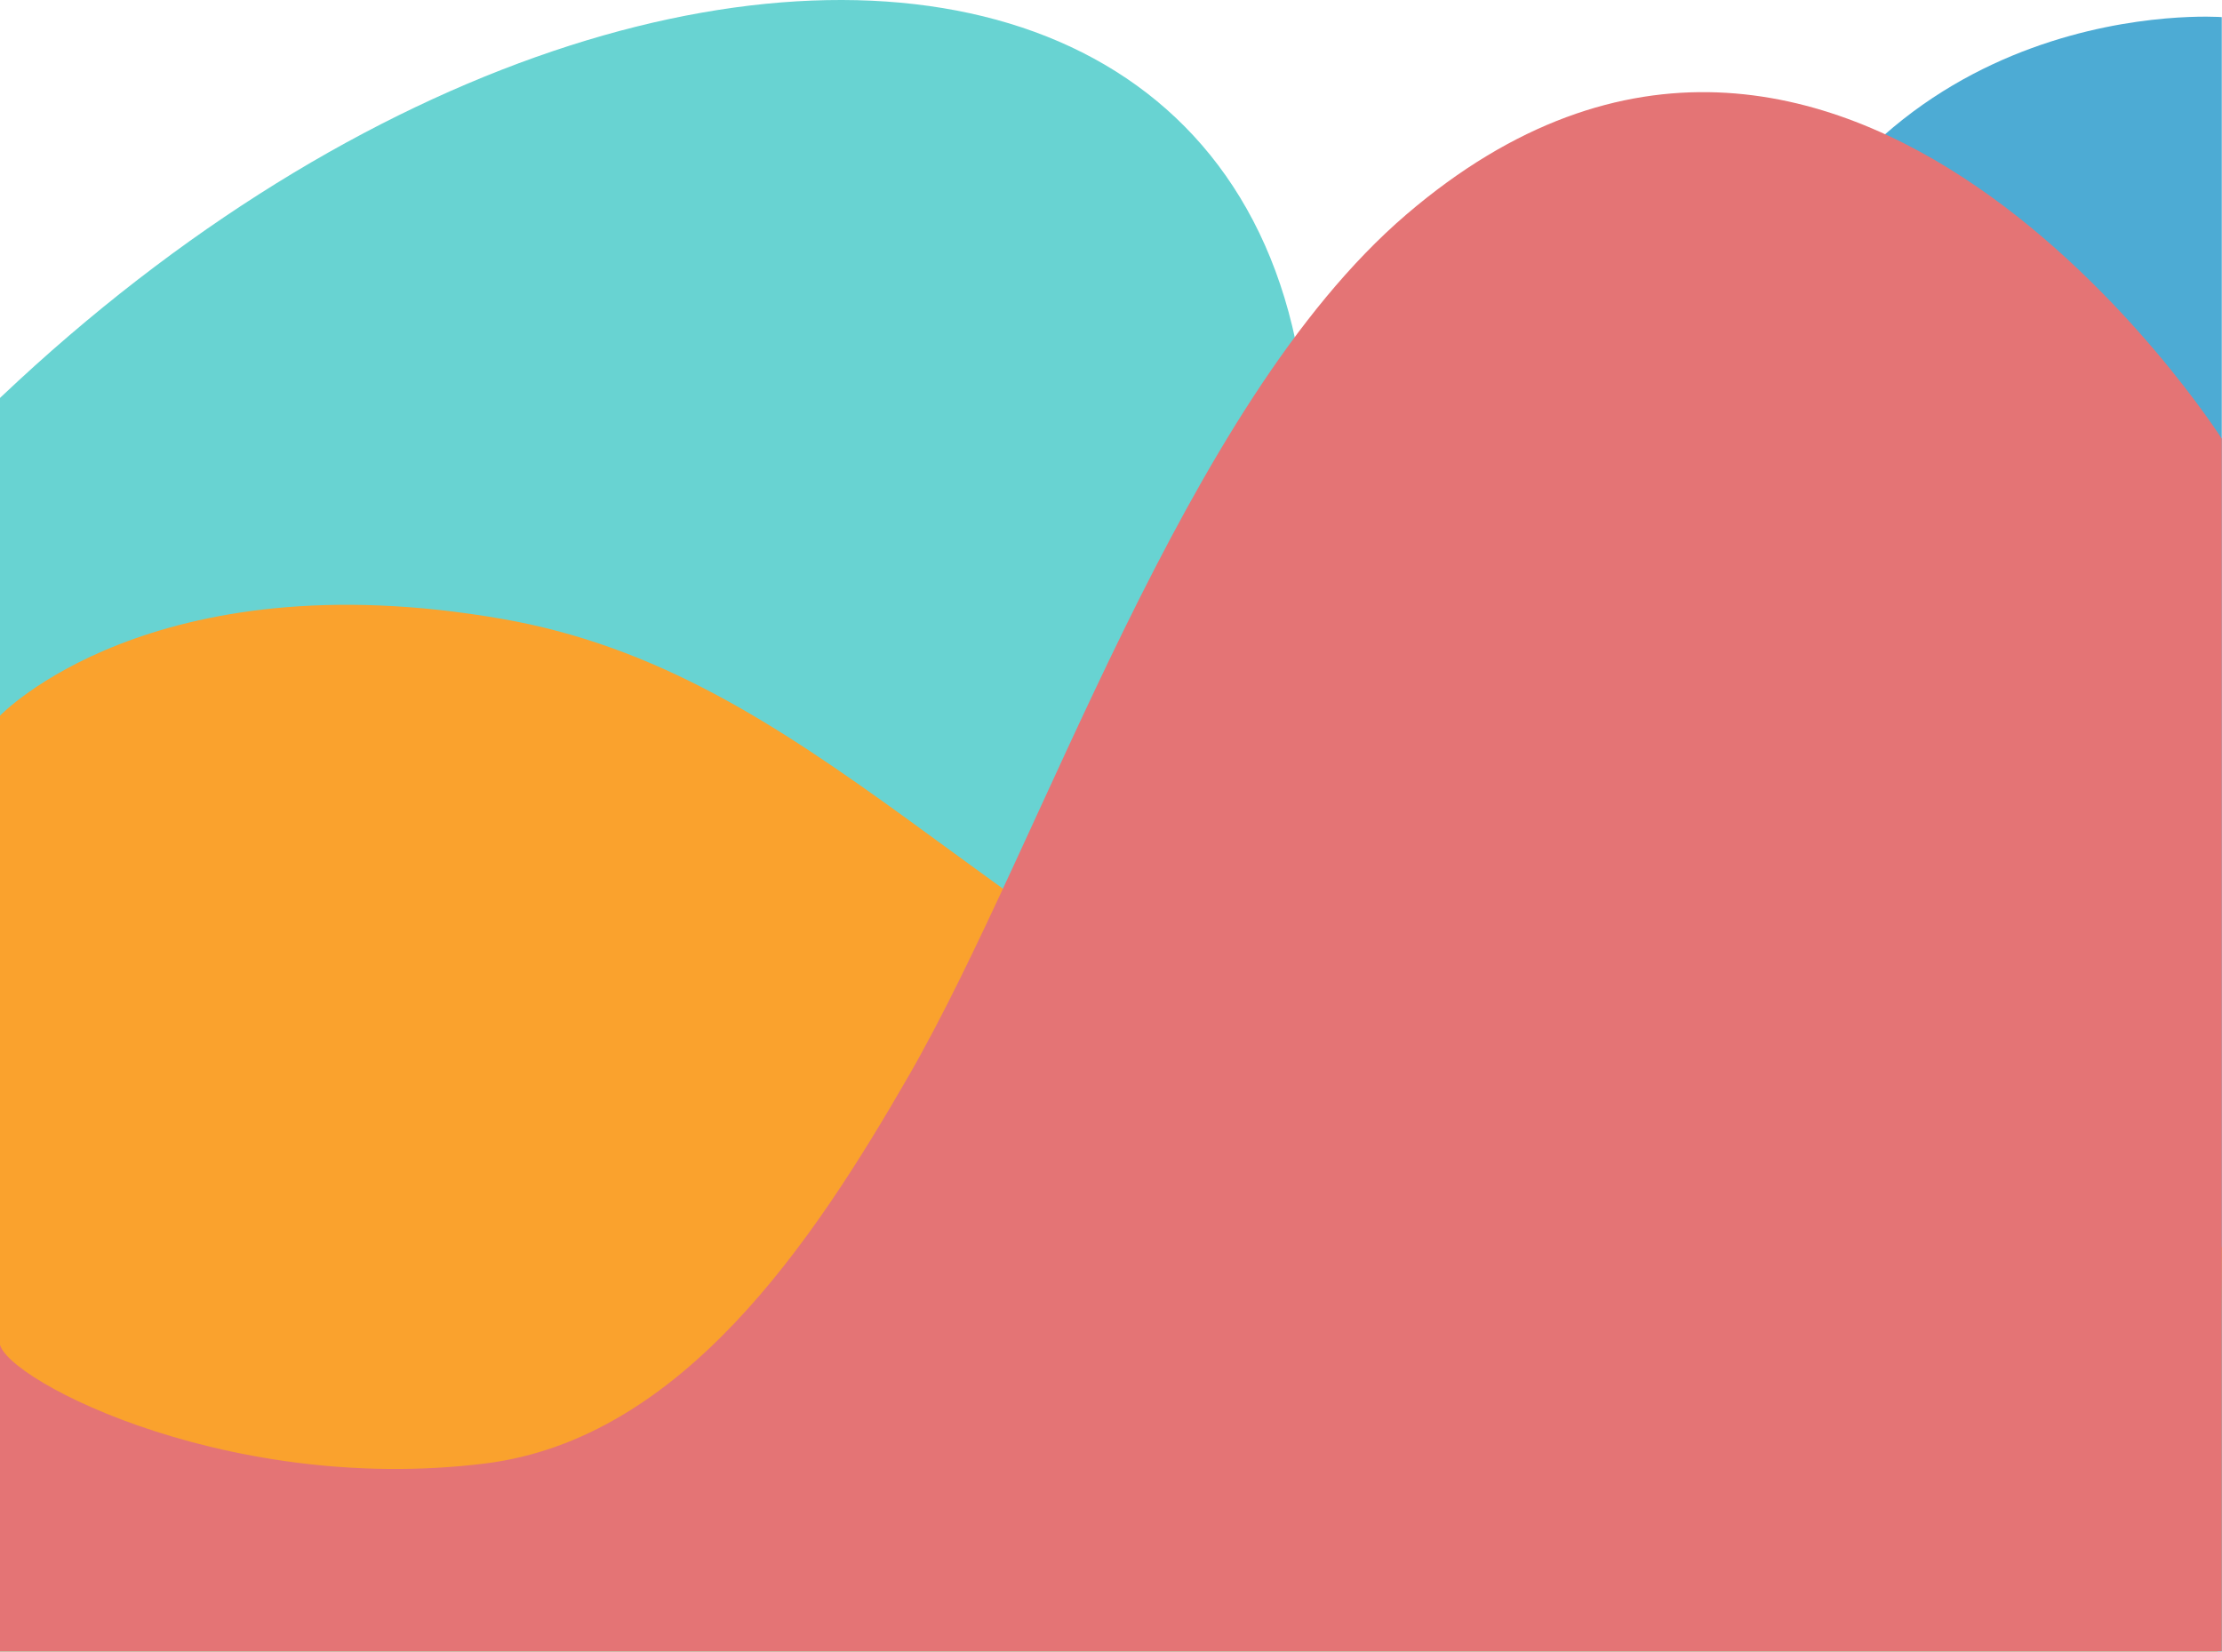
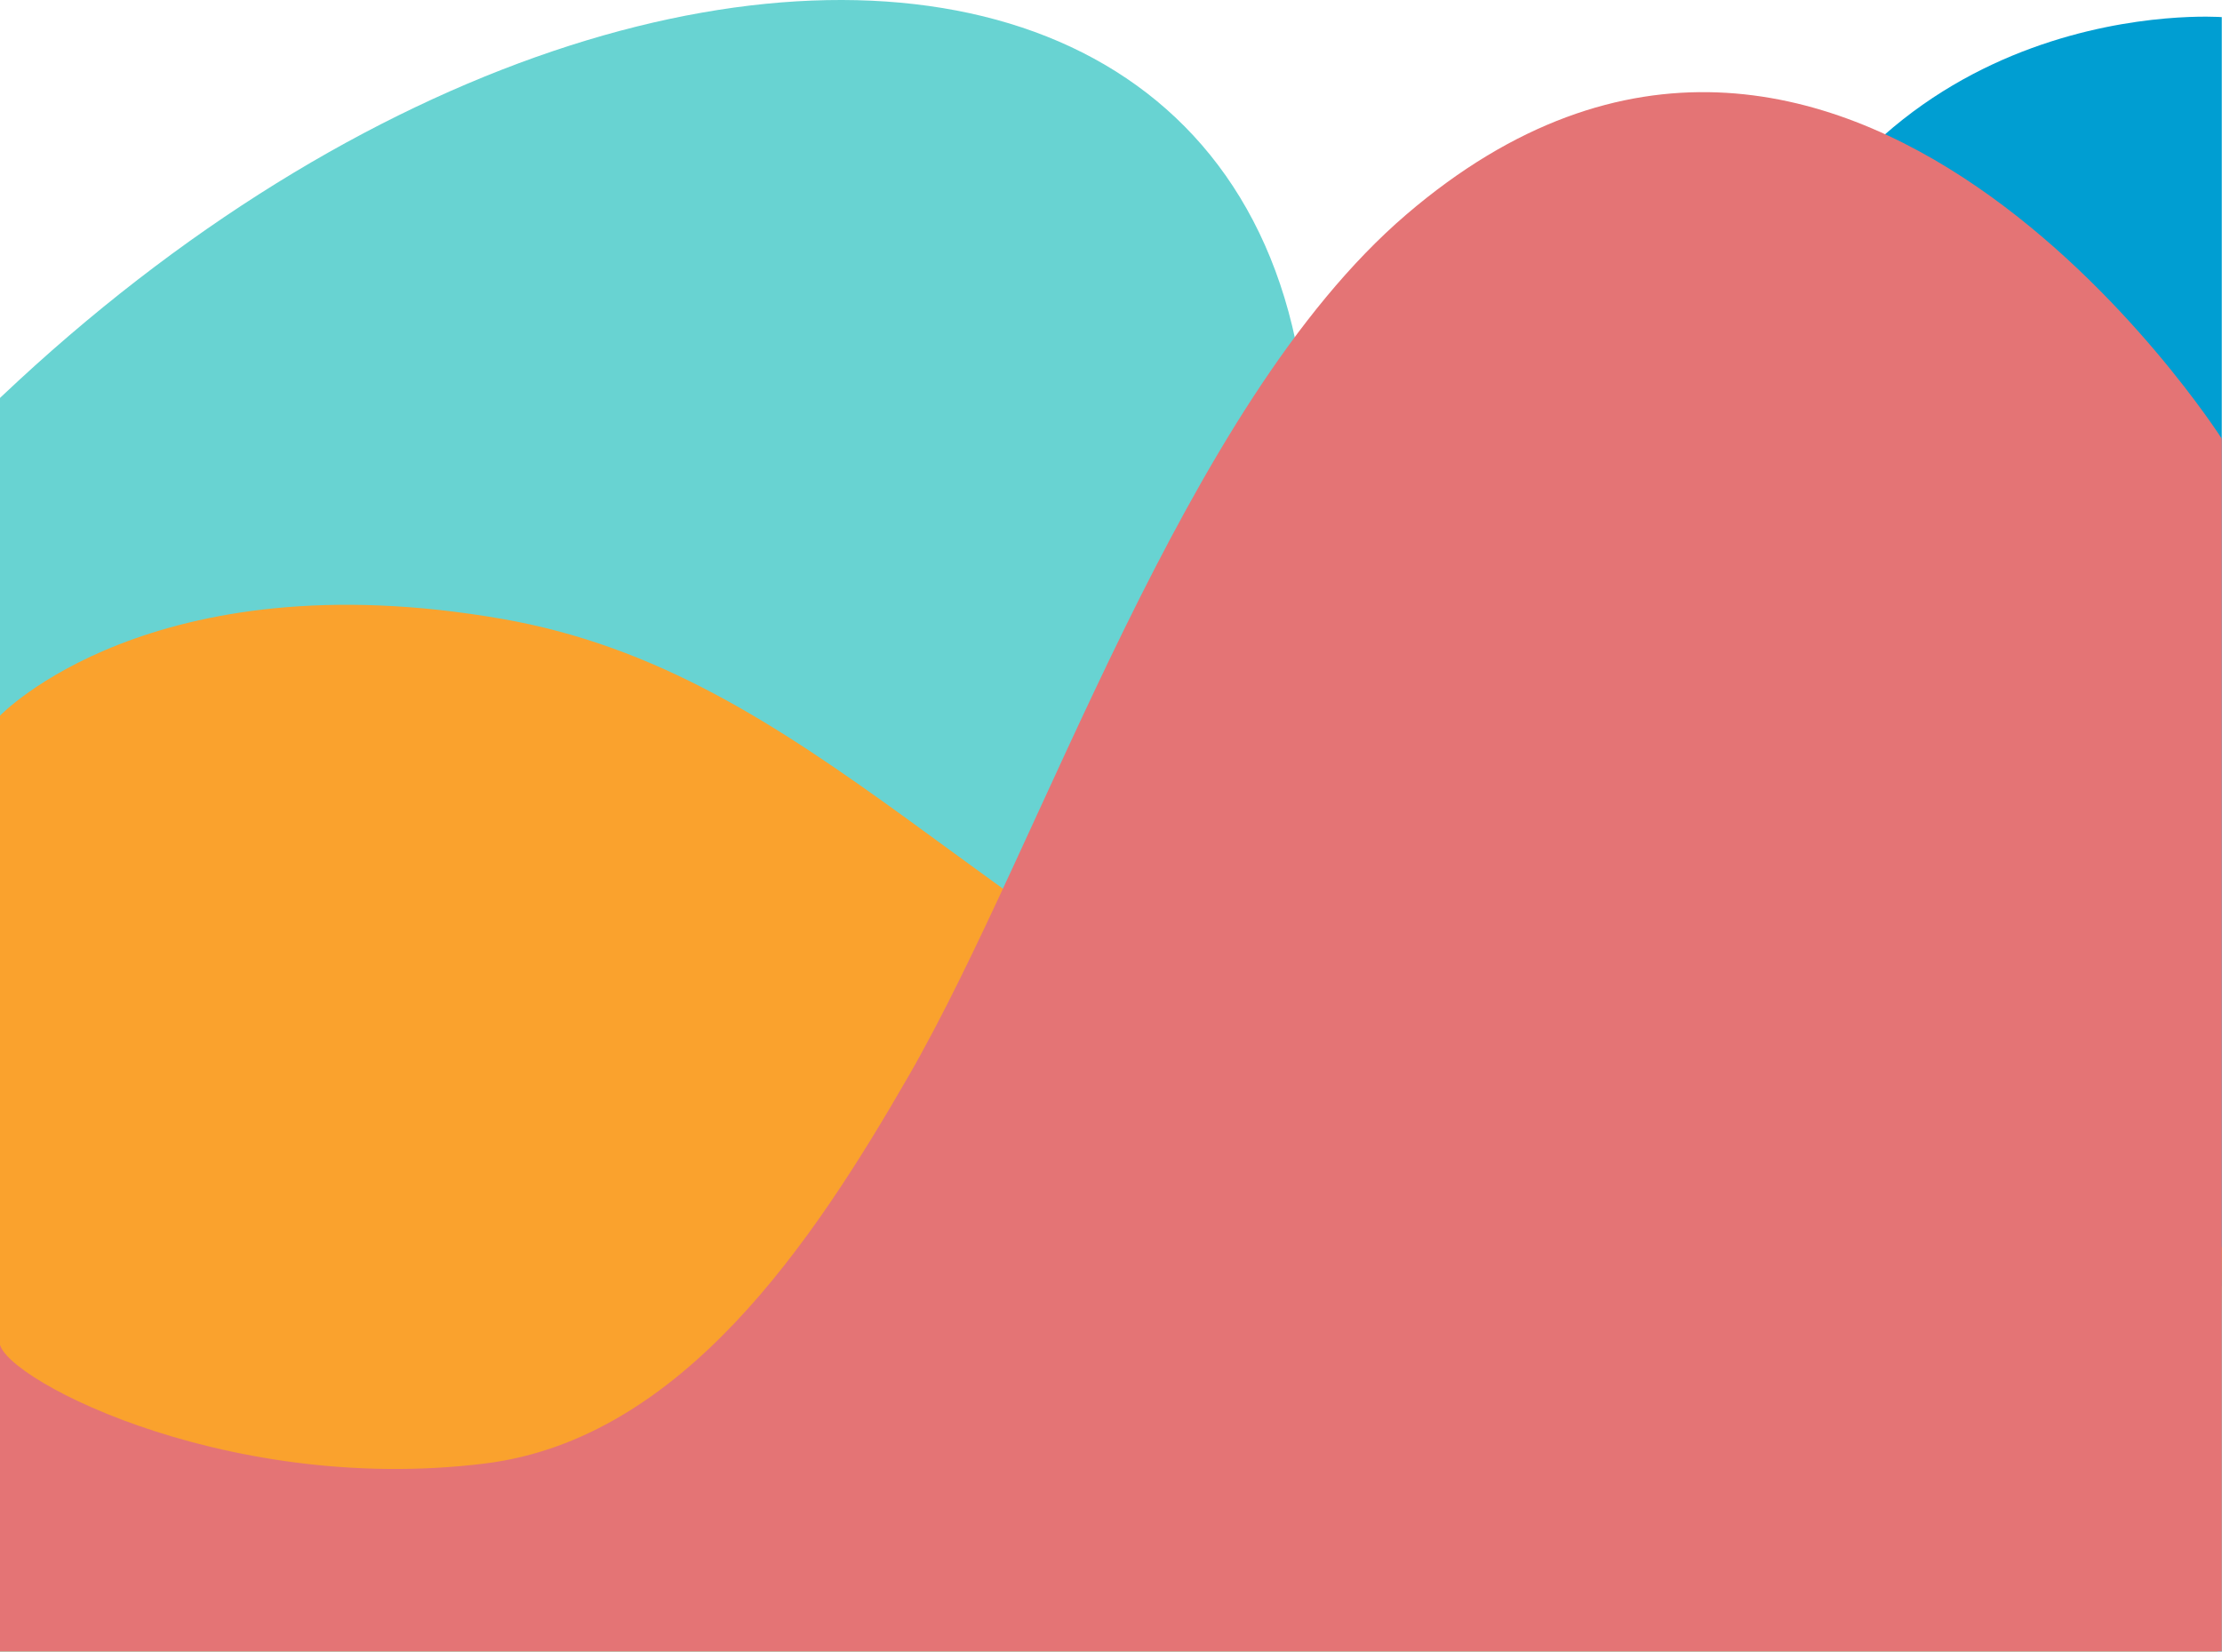
<svg xmlns="http://www.w3.org/2000/svg" width="100%" height="100%" viewBox="0 0 612 455" version="1.1" xml:space="preserve" style="fill-rule:evenodd;clip-rule:evenodd;stroke-linejoin:round;stroke-miterlimit:2;">
  <rect id="Page-Bubbles" x="0" y="0" width="612" height="454.896" style="fill:none;" />
  <clipPath id="_clip1">
    <rect x="0" y="0" width="612" height="454.896" />
  </clipPath>
  <g clip-path="url(#_clip1)">
-     <path d="M2.815,372.74c5.682,-0.046 148.322,0.57 193.794,-3.917c109.289,-10.786 167.612,-50.488 197.739,-79.84c51.667,-50.338 50.933,-94.296 86.65,-194.021c34.934,-97.54 130.94,-90.251 130.94,-90.251l0,355.229l0.062,-0.001l0,259.202l-612,0l0,-246.401l2.815,0Z" style="fill:#4dabd4;" />
+     <path d="M2.815,372.74c5.682,-0.046 148.322,0.57 193.794,-3.917c109.289,-10.786 167.612,-50.488 197.739,-79.84c51.667,-50.338 50.933,-94.296 86.65,-194.021c34.934,-97.54 130.94,-90.251 130.94,-90.251l0,355.229l0.062,-0.001l0,259.202l-612,0l0,-246.401l2.815,0Z" style="fill:#009ed2;" />
    <path d="M-31.353,142.029c189.194,-212.612 461.703,-187.424 375.374,81.662c-29.272,91.239 63.998,125.913 120.048,129.041c100.608,5.615 147.931,1.539 147.931,1.539l0,264.87l-658.226,0l3.595,-237.061l11.278,-240.051Z" style="fill:#68d3d2;" />
    <path d="M-0.062,197.207c0,0 41.533,-43.613 138.4,-26.709c85.463,14.913 131.137,86.246 239.876,135.531c97.879,44.364 202.141,46.468 233.724,37.527c0,0 -2.612,259.353 -2.612,259.353l-612,0l2.612,-405.702Z" style="fill:#faa22d;" />
    <path d="M611.938,619.141l-611.938,0l0,-250.013c-2.983,8.541 60.203,43.122 133.582,34.027c54.35,-6.735 90.424,-61.189 116.647,-106.696c37.08,-64.348 75.498,-184.601 137.116,-237.366c119.827,-102.612 224.593,61.752 224.593,61.752l0,498.296Z" style="fill:#e47475;" />
  </g>
</svg>
